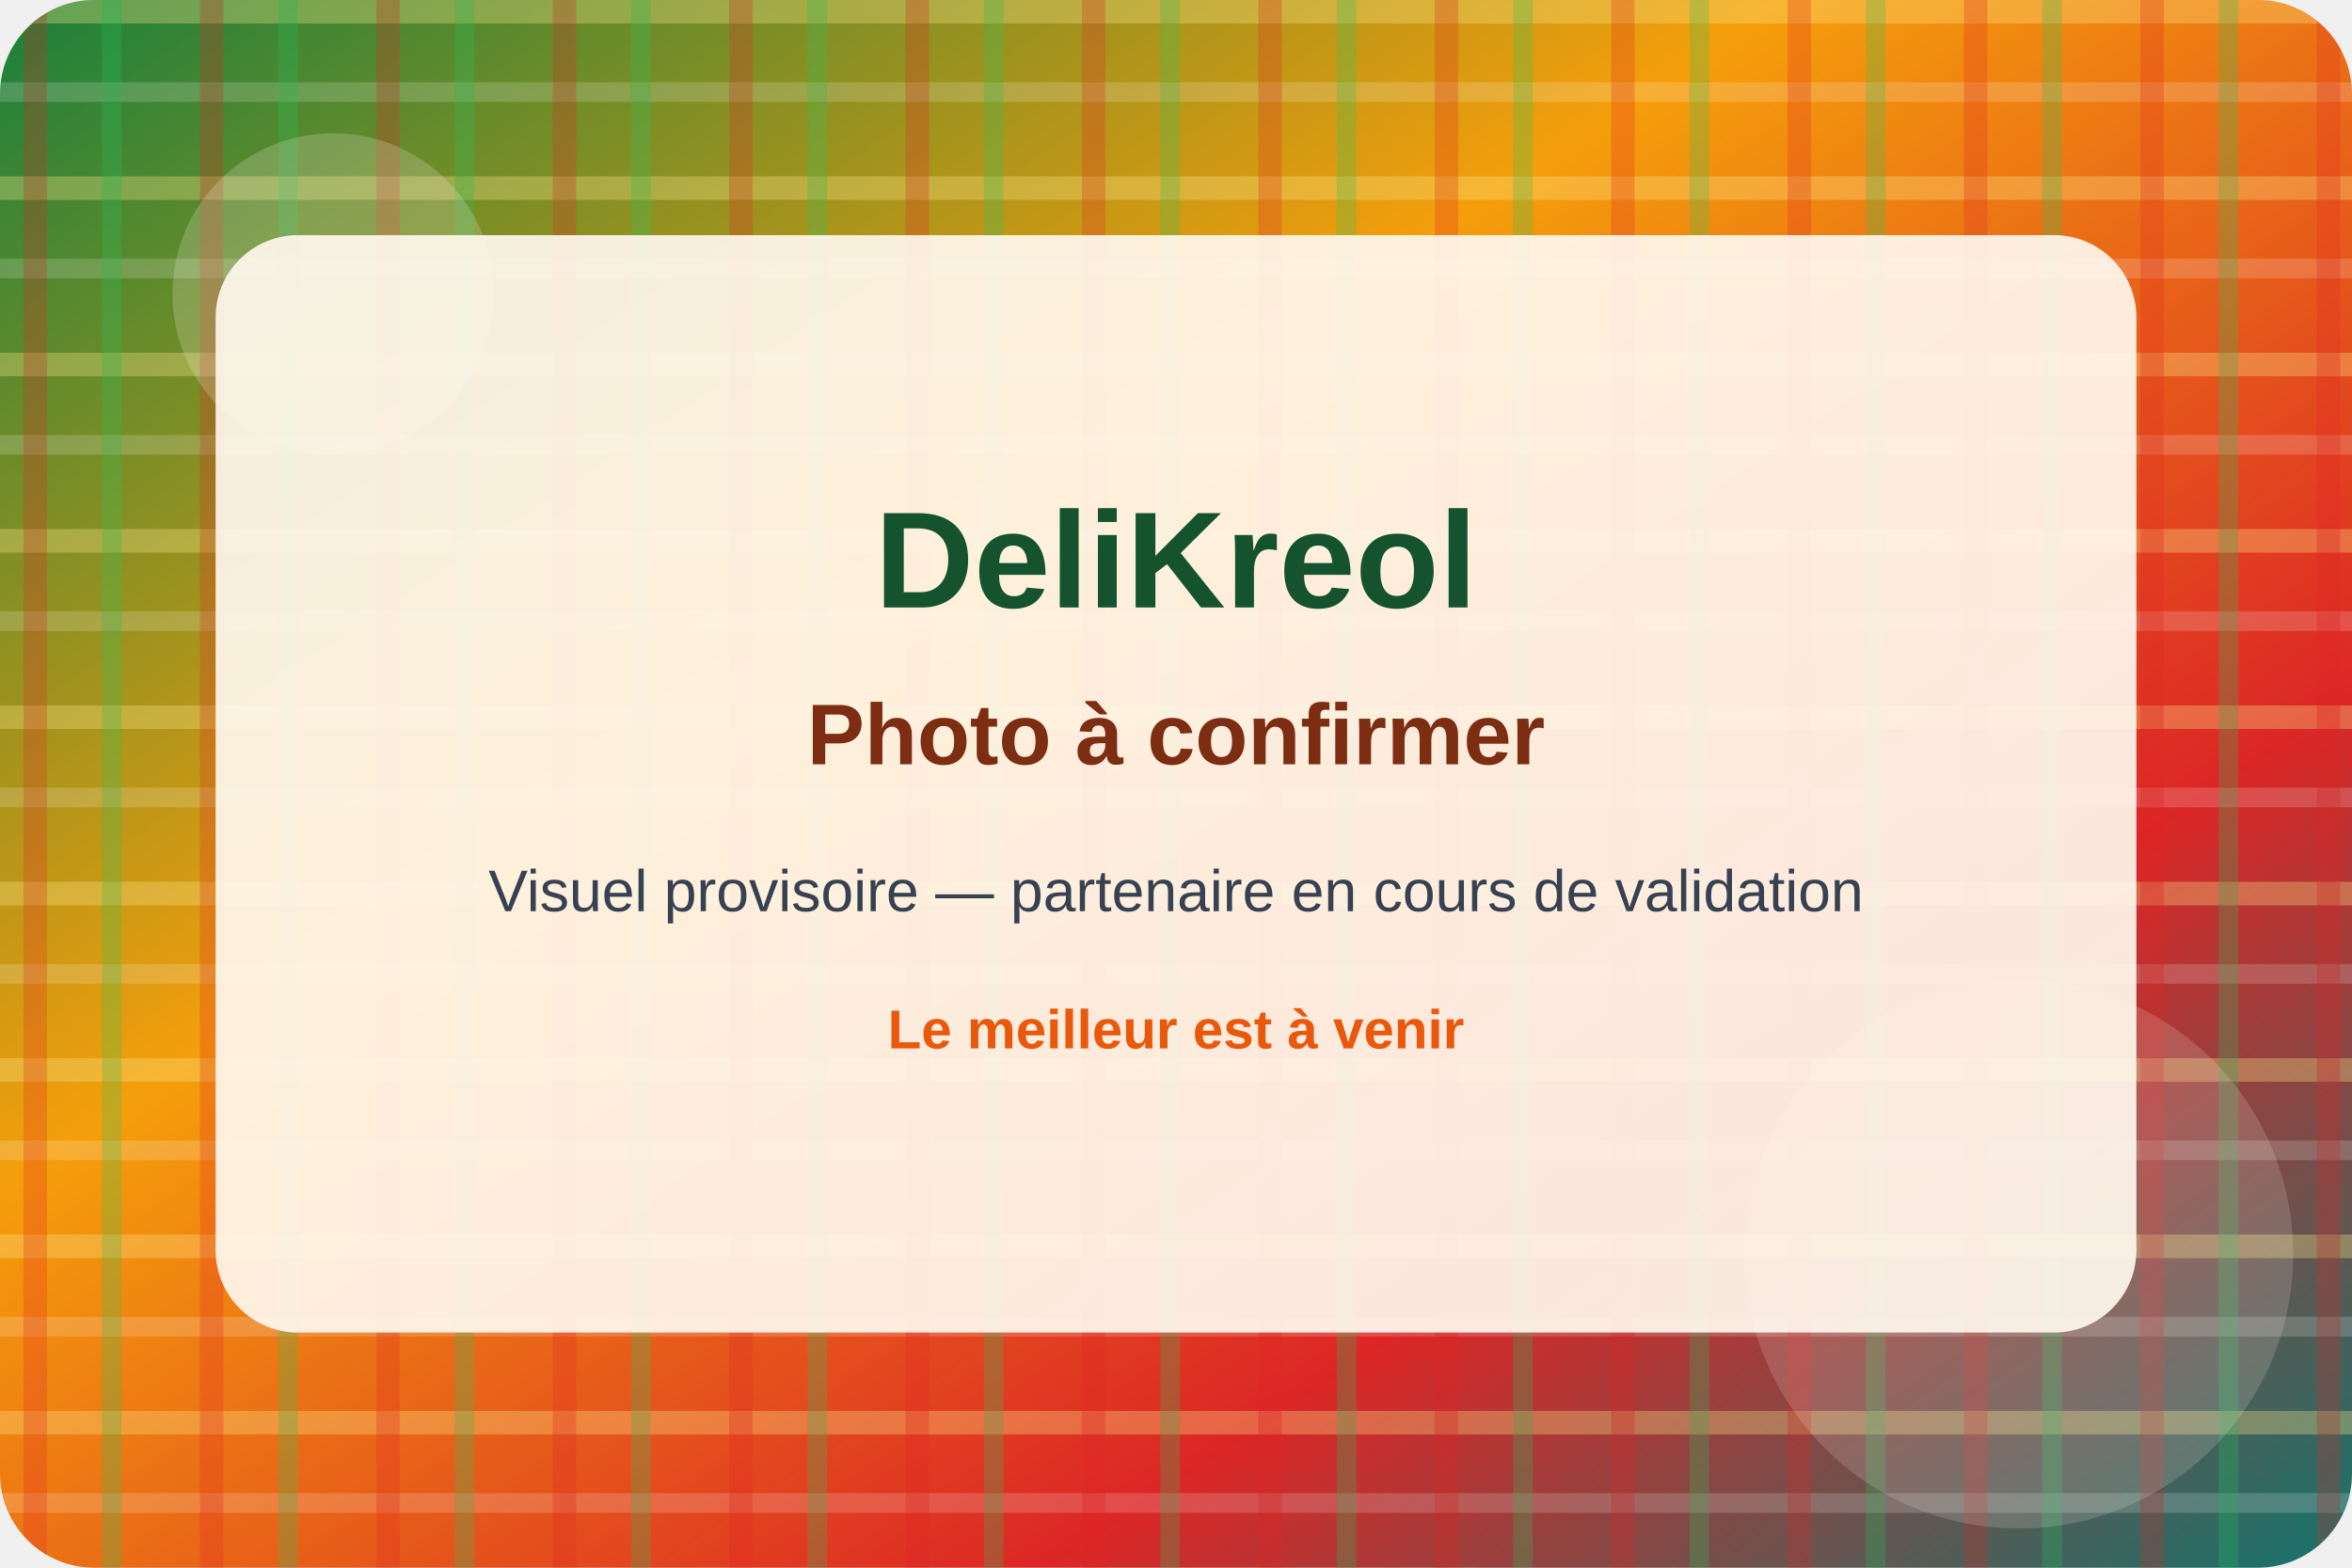
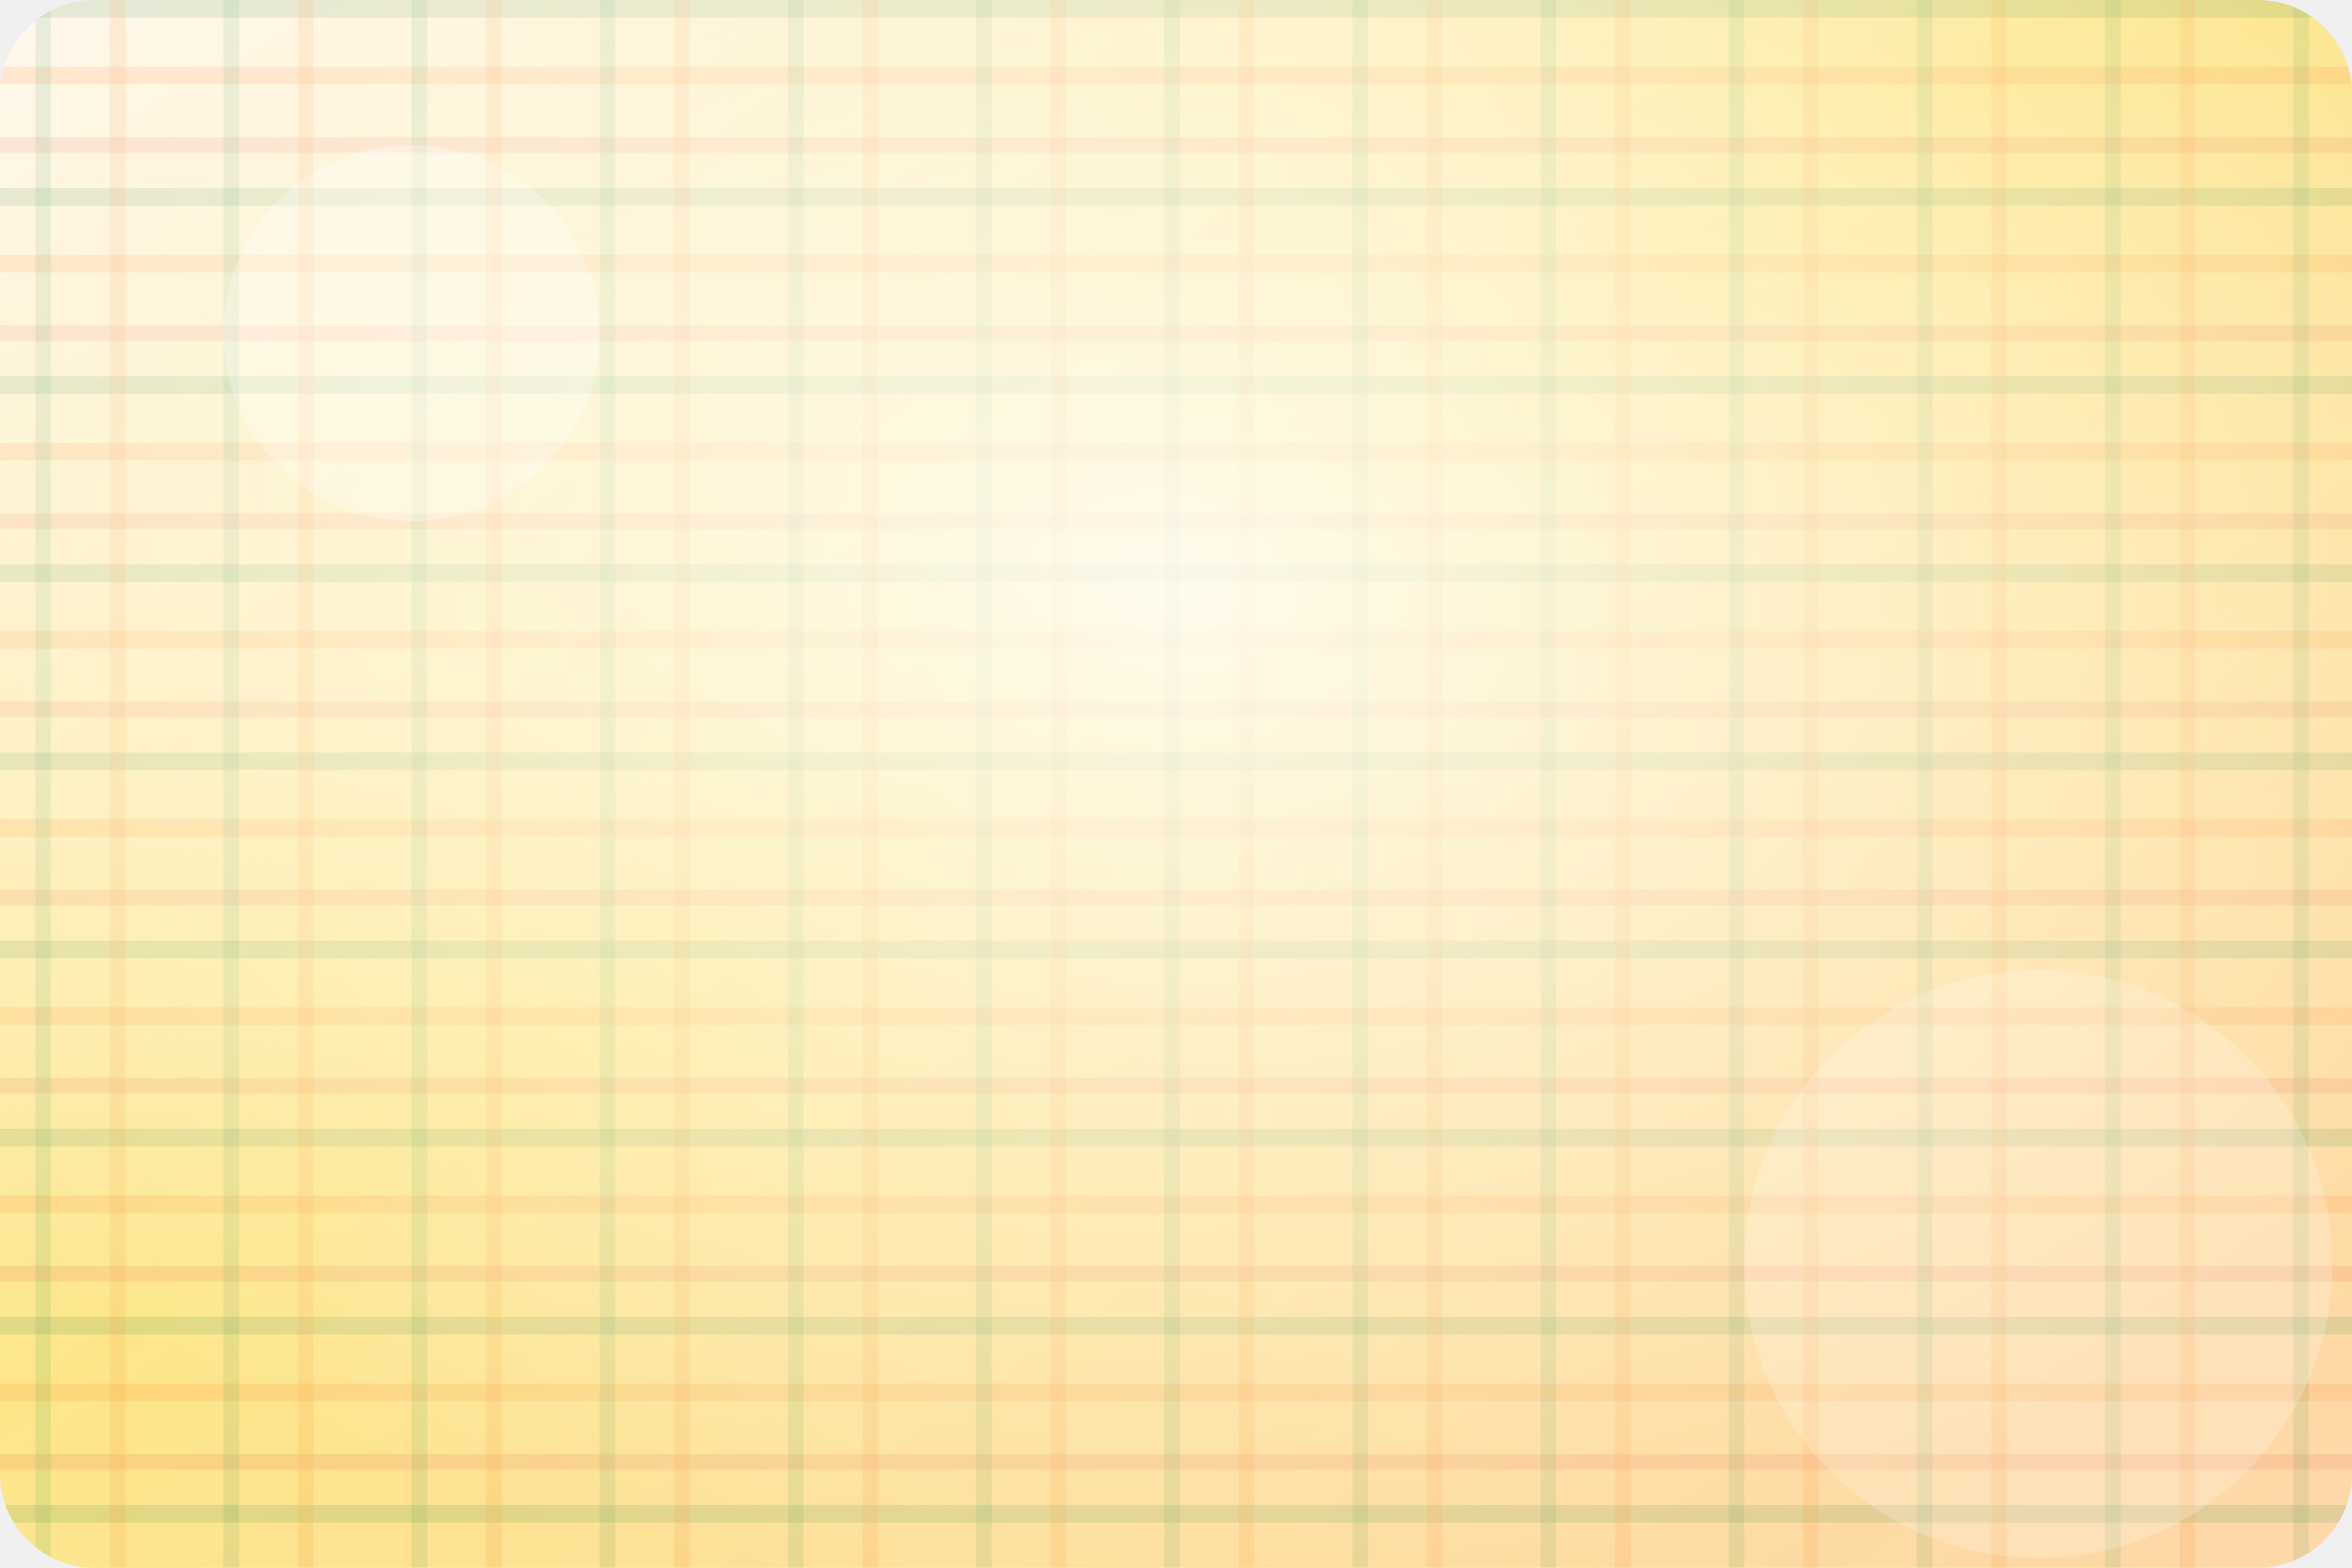
<svg xmlns="http://www.w3.org/2000/svg" width="1200" height="800" viewBox="0 0 1200 800" role="img" aria-labelledby="title desc">
  <defs>
    <linearGradient id="bg" x1="0" y1="0" x2="1" y2="1">
-       <stop offset="0%" stop-color="#15803d" />
-       <stop offset="38%" stop-color="#f59e0b" />
-       <stop offset="72%" stop-color="#dc2626" />
-       <stop offset="100%" stop-color="#0f766e" />
+       <stop offset="0%" stop-color="#fff7ed" />
+       <stop offset="45%" stop-color="#fde68a" />
+       <stop offset="100%" stop-color="#fed7aa" />
    </linearGradient>
-     <pattern id="madras" width="90" height="90" patternUnits="userSpaceOnUse">
-       <rect width="90" height="90" fill="none" />
-       <rect x="0" y="0" width="90" height="12" fill="#fde68a" opacity="0.45" />
-       <rect x="0" y="42" width="90" height="10" fill="#ffffff" opacity="0.24" />
-       <rect x="12" y="0" width="12" height="90" fill="#dc2626" opacity="0.35" />
-       <rect x="52" y="0" width="10" height="90" fill="#22c55e" opacity="0.35" />
+     <pattern id="madras" width="96" height="96" patternUnits="userSpaceOnUse">
+       <rect width="96" height="96" fill="none" />
+       <rect x="0" y="0" width="96" height="9" fill="#15803d" opacity="0.22" />
+       <rect x="0" y="34" width="96" height="9" fill="#f97316" opacity="0.24" />
+       <rect x="0" y="70" width="96" height="8" fill="#dc2626" opacity="0.18" />
+       <rect x="18" y="0" width="8" height="96" fill="#15803d" opacity="0.18" />
+       <rect x="56" y="0" width="8" height="96" fill="#f97316" opacity="0.20" />
    </pattern>
+     <radialGradient id="light" cx="50%" cy="38%" r="65%">
+       <stop offset="0%" stop-color="#ffffff" stop-opacity="0.84" />
+       <stop offset="100%" stop-color="#ffffff" stop-opacity="0" />
+     </radialGradient>
  </defs>
  <rect width="1200" height="800" rx="48" fill="url(#bg)" />
-   <rect width="1200" height="800" rx="48" fill="url(#madras)" opacity="0.72" />
-   <circle cx="170" cy="150" r="82" fill="#fff7ed" opacity="0.20" />
-   <circle cx="1030" cy="640" r="140" fill="#fff7ed" opacity="0.16" />
-   <rect x="110" y="120" width="980" height="560" rx="42" fill="#fff7ed" opacity="0.92" />
-   <text x="600" y="310" text-anchor="middle" font-family="Arial, Helvetica, sans-serif" font-size="70" font-weight="800" fill="#14532d">DeliKreol</text>
-   <text x="600" y="390" text-anchor="middle" font-family="Arial, Helvetica, sans-serif" font-size="44" font-weight="700" fill="#7c2d12">Photo à confirmer</text>
-   <text x="600" y="465" text-anchor="middle" font-family="Arial, Helvetica, sans-serif" font-size="30" fill="#374151">Visuel provisoire — partenaire en cours de validation</text>
-   <text x="600" y="535" text-anchor="middle" font-family="Arial, Helvetica, sans-serif" font-size="28" font-weight="700" fill="#ea580c">Le meilleur est à venir</text>
+   <rect width="1200" height="800" rx="48" fill="url(#madras)" opacity="0.55" />
+   <rect width="1200" height="800" rx="48" fill="url(#light)" />
+   <circle cx="210" cy="170" r="96" fill="#ffffff" opacity="0.28" />
+   <circle cx="1040" cy="645" r="150" fill="#ffffff" opacity="0.20" />
</svg>
